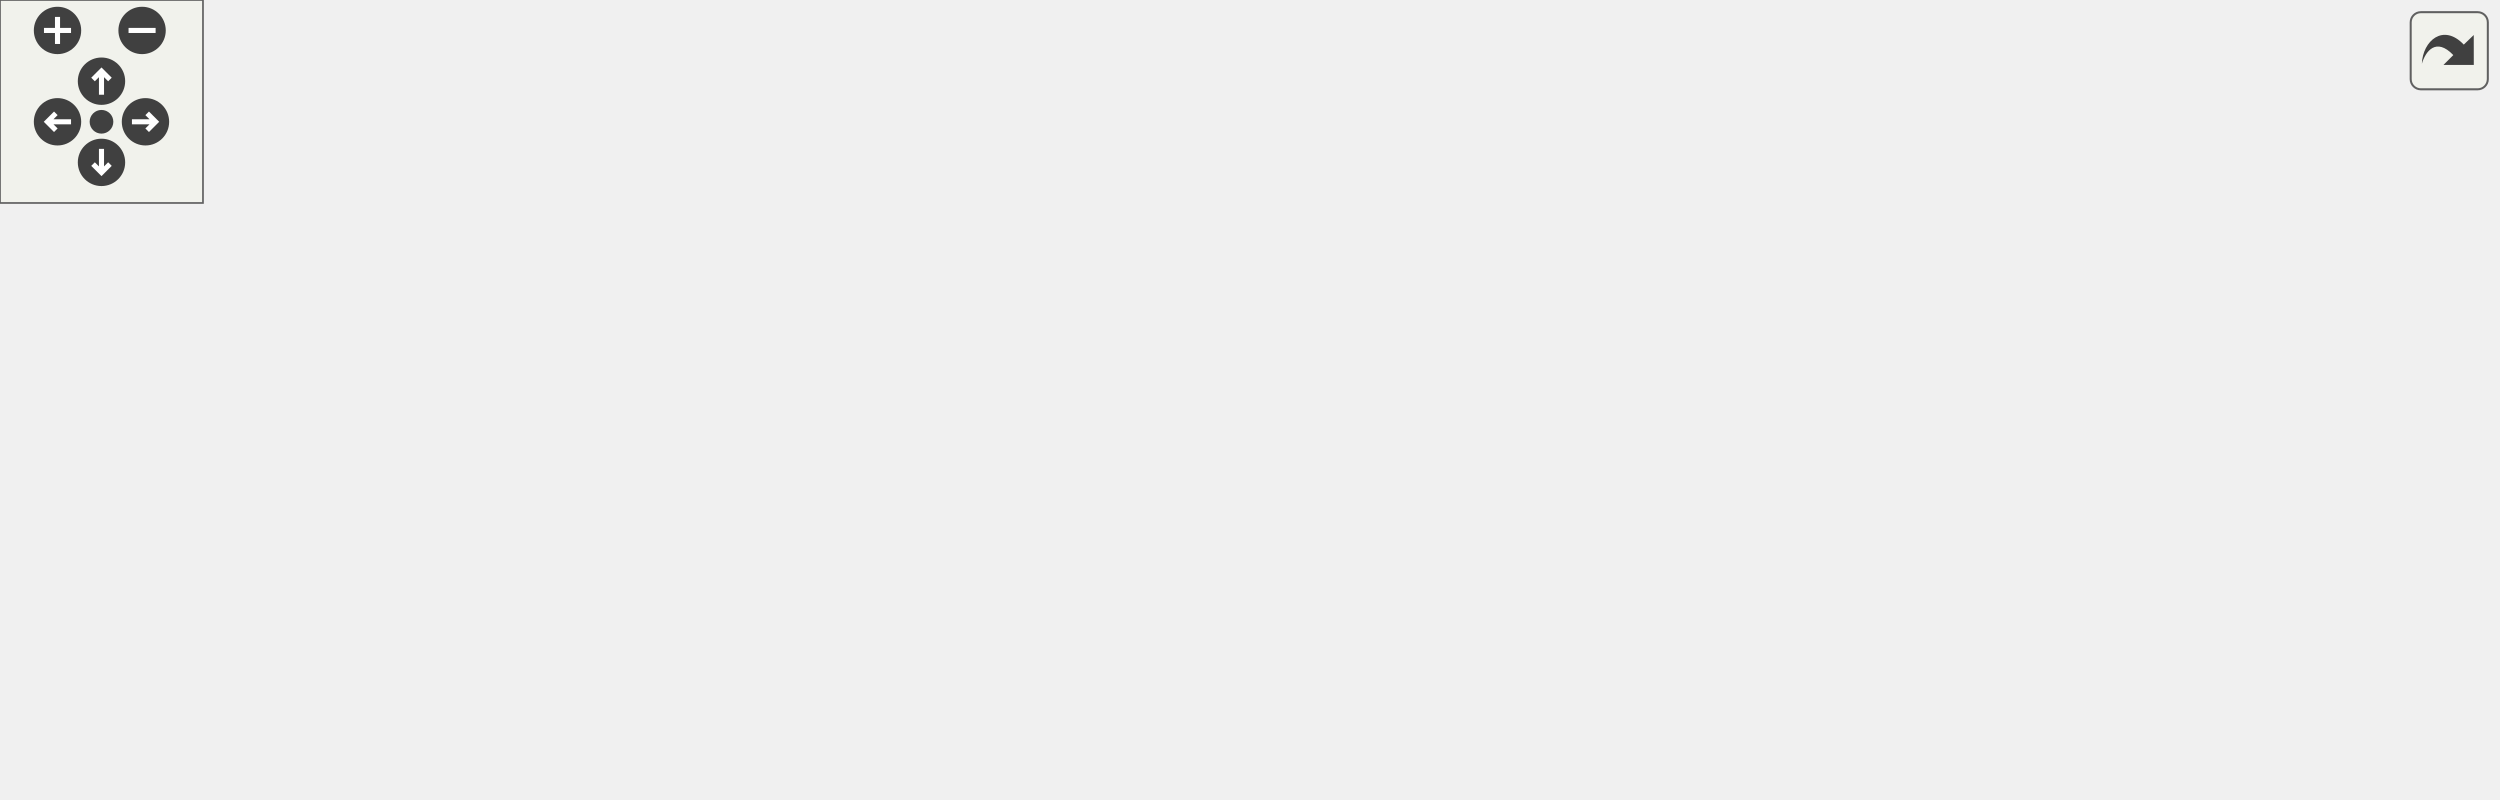
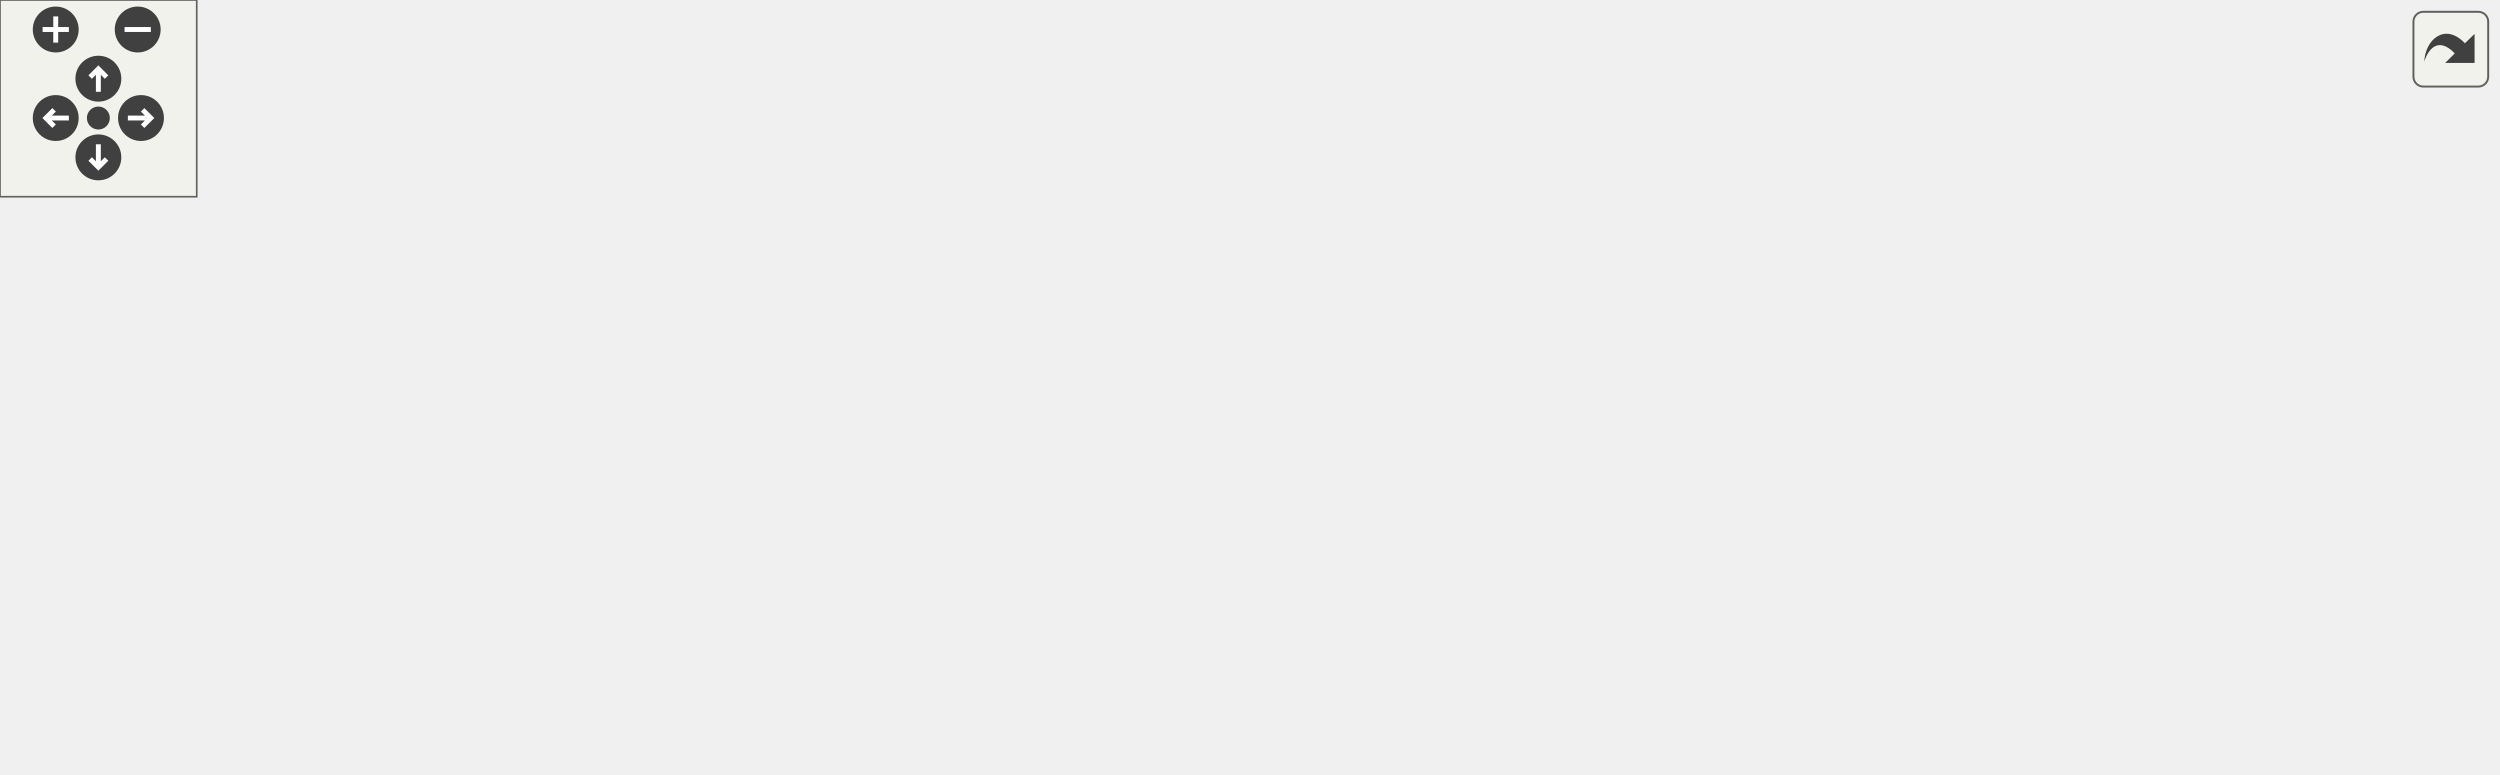
<svg xmlns="http://www.w3.org/2000/svg" xmlns:xlink="http://www.w3.org/1999/xlink" id="main" version="1.1" xml:space="preserve">
  <style type="text/css">
.edge:hover path { stroke: red; }
.edge:hover polygon { stroke: red; fill: red; }
</style>
  <defs>
    <circle id="rim" cx="0" cy="0" r="7" />
    <circle id="rim2" cx="0" cy="0" r="3.5" />
    <g id="zoomPlus">
      <use xlink:href="#rim" fill="#404040">
        <set attributeName="fill" to="#808080" begin="zoomplus.mouseover" end="zoomplus.mouseout" />
      </use>
      <path d="M-4,0h8M0,-4v8" fill="none" stroke="white" stroke-width="1.5" pointer-events="none" />
    </g>
    <g id="zoomMin">
      <use xlink:href="#rim" fill="#404040">
        <set attributeName="fill" to="#808080" begin="zoomminus.mouseover" end="zoomminus.mouseout" />
      </use>
      <path d="M-4,0h8" fill="none" stroke="white" stroke-width="1.5" pointer-events="none" />
    </g>
    <g id="dirArrow">
      <path fill="none" stroke="white" stroke-width="1.5" d="M0,-3.0v7 M-2.5,-0.5L0,-3.0L2.5,-0.5" />
    </g>
    <g id="resetDef">
      <use xlink:href="#rim2" fill="#404040">
        <set attributeName="fill" to="#808080" begin="reset.mouseover" end="reset.mouseout" />
      </use>
    </g>
  </defs>
  <svg id="graph" class="graph">
    <g id="viewport">
      <g id="node1" class="node">
        <g id="a_node1">
          <a xlink:title=" ">
-             <polygon fill="#bfbfbf" stroke="black" points="366.5,-134.5 366.5,-175.5 553.5,-175.5 553.5,-134.5 366.5,-134.5" />
-             <text text-anchor="start" x="374.5" y="-163.5" font-family="Helvetica,sans-Serif" font-size="10.00">/home/runner/work/Documentation</text>
-             <text text-anchor="start" x="374.5" y="-152.5" font-family="Helvetica,sans-Serif" font-size="10.00">/Documentation/master/kratos</text>
-             <text text-anchor="middle" x="460" y="-141.5" font-family="Helvetica,sans-Serif" font-size="10.00">/utilities/profiler.h</text>
+             <polygon fill="#bfbfbf" stroke="black" points="379.5,-134.5 379.5,-175.5 566.5,-175.5 566.5,-134.5 379.5,-134.5" />
+             <text text-anchor="start" x="387.5" y="-163.5" font-family="Helvetica,sans-Serif" font-size="10.00">/home/runner/work/Documentation</text>
+             <text text-anchor="start" x="387.5" y="-152.5" font-family="Helvetica,sans-Serif" font-size="10.00">/Documentation/master/kratos</text>
+             <text text-anchor="middle" x="473" y="-141.5" font-family="Helvetica,sans-Serif" font-size="10.00">/utilities/profiler.h</text>
          </a>
        </g>
      </g>
      <g id="node2" class="node">
        <g id="a_node2">
          <a xlink:href="../../da/da6/code__location_8h.html" target="_top" xlink:title=" ">
-             <polygon fill="none" stroke="black" points="17.5,-73 17.5,-92 154.5,-92 154.5,-73 17.5,-73" />
-             <text text-anchor="middle" x="86" y="-80" font-family="Helvetica,sans-Serif" font-size="10.00">includes/code_location.h</text>
+             <polygon fill="none" stroke="black" points="23.5,-73 23.5,-92 160.5,-92 160.5,-73 23.5,-73" />
+             <text text-anchor="middle" x="92" y="-80" font-family="Helvetica,sans-Serif" font-size="10.00">includes/code_location.h</text>
          </a>
        </g>
      </g>
      <g id="edge1" class="edge">
-         <path fill="none" stroke="midnightblue" d="M366.11,-136.3C295.13,-122.92 200.13,-105.01 141.02,-93.87" />
-         <polygon fill="midnightblue" stroke="midnightblue" points="141.6,-90.42 131.13,-92.01 140.31,-97.3 141.6,-90.42" />
+         <path fill="none" stroke="midnightblue" d="M379.17,-136.82C319.08,-125.78 239.43,-111.12 169,-98 161.92,-96.68 154.48,-95.29 147.12,-93.91" />
+         <polygon fill="midnightblue" stroke="midnightblue" points="147.66,-90.45 137.19,-92.04 146.37,-97.33 147.66,-90.45" />
      </g>
      <g id="node6" class="node">
        <g id="a_node6">
          <a xlink:title=" ">
-             <polygon fill="none" stroke="#bfbfbf" points="172.5,-73 172.5,-92 265.5,-92 265.5,-73 172.5,-73" />
-             <text text-anchor="middle" x="219" y="-80" font-family="Helvetica,sans-Serif" font-size="10.00">unordered_map</text>
+             <polygon fill="none" stroke="#bfbfbf" points="178.5,-73 178.5,-92 271.5,-92 271.5,-73 178.5,-73" />
+             <text text-anchor="middle" x="225" y="-80" font-family="Helvetica,sans-Serif" font-size="10.00">unordered_map</text>
          </a>
        </g>
      </g>
      <g id="edge5" class="edge">
-         <path fill="none" stroke="midnightblue" d="M393.19,-134.46C349.64,-121.72 294.33,-105.54 257.86,-94.87" />
-         <polygon fill="midnightblue" stroke="midnightblue" points="258.68,-91.46 248.1,-92.01 256.72,-98.18 258.68,-91.46" />
+         <path fill="none" stroke="midnightblue" d="M404.25,-134.46C359.44,-121.72 302.52,-105.54 264.99,-94.87" />
+         <polygon fill="midnightblue" stroke="midnightblue" points="265.52,-91.38 254.95,-92.01 263.61,-98.11 265.52,-91.38" />
      </g>
      <g id="node7" class="node">
        <g id="a_node7">
          <a xlink:title=" ">
-             <polygon fill="none" stroke="#bfbfbf" points="284,-73 284,-92 352,-92 352,-73 284,-73" />
-             <text text-anchor="middle" x="318" y="-80" font-family="Helvetica,sans-Serif" font-size="10.00">filesystem</text>
+             <polygon fill="none" stroke="#bfbfbf" points="290,-73 290,-92 358,-92 358,-73 290,-73" />
+             <text text-anchor="middle" x="324" y="-80" font-family="Helvetica,sans-Serif" font-size="10.00">filesystem</text>
          </a>
        </g>
      </g>
      <g id="edge6" class="edge">
-         <path fill="none" stroke="midnightblue" d="M420.45,-134.36C396.25,-122.35 365.95,-107.3 344.6,-96.7" />
-         <polygon fill="midnightblue" stroke="midnightblue" points="345.98,-93.49 335.47,-92.17 342.87,-99.76 345.98,-93.49" />
+         <path fill="none" stroke="midnightblue" d="M431.5,-134.36C405.99,-122.29 374.02,-107.17 351.6,-96.56" />
+         <polygon fill="midnightblue" stroke="midnightblue" points="352.87,-93.29 342.33,-92.17 349.87,-99.61 352.87,-93.29" />
      </g>
      <g id="node8" class="node">
        <g id="a_node8">
          <a xlink:title=" ">
-             <polygon fill="none" stroke="#bfbfbf" points="449,-6 449,-25 499,-25 499,-6 449,-6" />
-             <text text-anchor="middle" x="474" y="-13" font-family="Helvetica,sans-Serif" font-size="10.00">chrono</text>
+             <polygon fill="none" stroke="#bfbfbf" points="526,-6 526,-25 576,-25 576,-6 526,-6" />
+             <text text-anchor="middle" x="551" y="-13" font-family="Helvetica,sans-Serif" font-size="10.00">chrono</text>
          </a>
        </g>
      </g>
      <g id="edge7" class="edge">
-         <path fill="none" stroke="midnightblue" d="M553.8,-146.7C621.71,-139.23 705.24,-124.79 727,-98 786.15,-25.16 591.72,-16.61 509.22,-16.18" />
-         <polygon fill="midnightblue" stroke="midnightblue" points="509.06,-12.68 499.05,-16.17 509.05,-19.68 509.06,-12.68" />
+         <path fill="none" stroke="midnightblue" d="M440.08,-134.34C415.24,-116.96 388.1,-90.73 405,-67 429.96,-31.96 480.96,-21 515.57,-17.71" />
+         <polygon fill="midnightblue" stroke="midnightblue" points="516.04,-21.18 525.74,-16.91 515.5,-14.2 516.04,-21.18" />
      </g>
      <g id="node9" class="node">
        <g id="a_node9">
          <a xlink:title=" ">
-             <polygon fill="none" stroke="#bfbfbf" points="480,-73 480,-92 528,-92 528,-73 480,-73" />
-             <text text-anchor="middle" x="504" y="-80" font-family="Helvetica,sans-Serif" font-size="10.00">thread</text>
+             <polygon fill="none" stroke="#bfbfbf" points="414,-73 414,-92 462,-92 462,-73 414,-73" />
+             <text text-anchor="middle" x="438" y="-80" font-family="Helvetica,sans-Serif" font-size="10.00">thread</text>
          </a>
        </g>
      </g>
      <g id="edge8" class="edge">
-         <path fill="none" stroke="midnightblue" d="M472.26,-134.36C478.81,-123.86 486.8,-111.05 493.13,-100.91" />
-         <polygon fill="midnightblue" stroke="midnightblue" points="496.26,-102.51 498.59,-92.17 490.32,-98.8 496.26,-102.51" />
+         <path fill="none" stroke="midnightblue" d="M463.25,-134.36C458.09,-123.97 451.81,-111.32 446.8,-101.23" />
+         <polygon fill="midnightblue" stroke="midnightblue" points="449.89,-99.57 442.31,-92.17 443.62,-102.69 449.89,-99.57" />
      </g>
      <g id="node10" class="node">
        <g id="a_node10">
          <a xlink:title=" ">
-             <polygon fill="none" stroke="#bfbfbf" points="546,-73 546,-92 602,-92 602,-73 546,-73" />
-             <text text-anchor="middle" x="574" y="-80" font-family="Helvetica,sans-Serif" font-size="10.00">optional</text>
+             <polygon fill="none" stroke="#bfbfbf" points="480,-73 480,-92 536,-92 536,-73 480,-73" />
+             <text text-anchor="middle" x="508" y="-80" font-family="Helvetica,sans-Serif" font-size="10.00">optional</text>
          </a>
        </g>
      </g>
      <g id="edge9" class="edge">
-         <path fill="none" stroke="midnightblue" d="M491.76,-134.36C510.66,-122.67 534.2,-108.12 551.24,-97.57" />
-         <polygon fill="midnightblue" stroke="midnightblue" points="553.31,-100.41 559.97,-92.17 549.63,-94.46 553.31,-100.41" />
+         <path fill="none" stroke="midnightblue" d="M482.75,-134.36C487.91,-123.97 494.19,-111.32 499.2,-101.23" />
+         <polygon fill="midnightblue" stroke="midnightblue" points="502.38,-102.69 503.69,-92.17 496.11,-99.57 502.38,-102.69" />
      </g>
      <g id="node11" class="node">
        <g id="a_node11">
          <a xlink:title=" ">
-             <polygon fill="none" stroke="#bfbfbf" points="620,-73 620,-92 652,-92 652,-73 620,-73" />
-             <text text-anchor="middle" x="636" y="-80" font-family="Helvetica,sans-Serif" font-size="10.00">list</text>
+             <polygon fill="none" stroke="#bfbfbf" points="554,-73 554,-92 586,-92 586,-73 554,-73" />
+             <text text-anchor="middle" x="570" y="-80" font-family="Helvetica,sans-Serif" font-size="10.00">list</text>
          </a>
        </g>
      </g>
      <g id="edge10" class="edge">
-         <path fill="none" stroke="midnightblue" d="M519.76,-134.48C547.91,-124.62 581.66,-111.83 611,-98 611.7,-97.67 612.4,-97.33 613.11,-96.98" />
-         <polygon fill="midnightblue" stroke="midnightblue" points="615.08,-99.89 622.21,-92.06 611.75,-93.73 615.08,-99.89" />
+         <path fill="none" stroke="midnightblue" d="M500.02,-134.36C515.8,-122.89 535.39,-108.65 549.83,-98.16" />
+         <polygon fill="midnightblue" stroke="midnightblue" points="552.03,-100.88 558.07,-92.17 547.92,-95.22 552.03,-100.88" />
      </g>
      <g id="node12" class="node">
        <g id="a_node12">
          <a xlink:title=" ">
-             <polygon fill="none" stroke="#bfbfbf" points="670,-73 670,-92 718,-92 718,-73 670,-73" />
-             <text text-anchor="middle" x="694" y="-80" font-family="Helvetica,sans-Serif" font-size="10.00">mutex</text>
+             <polygon fill="none" stroke="#bfbfbf" points="604,-73 604,-92 652,-92 652,-73 604,-73" />
+             <text text-anchor="middle" x="628" y="-80" font-family="Helvetica,sans-Serif" font-size="10.00">mutex</text>
          </a>
        </g>
      </g>
      <g id="edge11" class="edge">
-         <path fill="none" stroke="midnightblue" d="M540.05,-134.49C577.22,-124.73 621.77,-112 661,-98 662.66,-97.41 664.36,-96.77 666.06,-96.1" />
-         <polygon fill="midnightblue" stroke="midnightblue" points="667.8,-99.17 675.69,-92.1 665.11,-92.71 667.8,-99.17" />
+         <path fill="none" stroke="midnightblue" d="M516.18,-134.36C542.83,-122.24 576.26,-107.03 599.6,-96.42" />
+         <polygon fill="midnightblue" stroke="midnightblue" points="601.28,-99.5 608.93,-92.17 598.38,-93.13 601.28,-99.5" />
      </g>
      <g id="node13" class="node">
        <g id="a_node13">
          <a xlink:href="../../d1/d70/profiler__impl_8h.html" target="_top" xlink:title=" ">
-             <polygon fill="none" stroke="black" points="370.5,-67.5 370.5,-97.5 461.5,-97.5 461.5,-67.5 370.5,-67.5" />
-             <text text-anchor="start" x="378.5" y="-85.5" font-family="Helvetica,sans-Serif" font-size="10.00">utilities/profiler</text>
-             <text text-anchor="middle" x="416" y="-74.5" font-family="Helvetica,sans-Serif" font-size="10.00">_impl.h</text>
+             <polygon fill="none" stroke="black" points="670.5,-67.5 670.5,-97.5 761.5,-97.5 761.5,-67.5 670.5,-67.5" />
+             <text text-anchor="start" x="678.5" y="-85.5" font-family="Helvetica,sans-Serif" font-size="10.00">utilities/profiler</text>
+             <text text-anchor="middle" x="716" y="-74.5" font-family="Helvetica,sans-Serif" font-size="10.00">_impl.h</text>
          </a>
        </g>
      </g>
      <g id="edge12" class="edge">
-         <path fill="none" stroke="midnightblue" d="M441.62,-134.36C435.59,-125.86 429.24,-115.85 424.24,-106.96" />
-         <polygon fill="midnightblue" stroke="midnightblue" points="427.2,-105.08 419.42,-97.89 421.02,-108.36 427.2,-105.08" />
+         <path fill="none" stroke="midnightblue" d="M534.25,-134.46C573.09,-122.9 622.88,-108.51 660.56,-97.97" />
+         <polygon fill="midnightblue" stroke="midnightblue" points="661.66,-101.3 670.35,-95.24 659.78,-94.55 661.66,-101.3" />
      </g>
      <g id="node3" class="node">
        <g id="a_node3">
          <a xlink:title=" ">
-             <polygon fill="none" stroke="#bfbfbf" points="335,-6 335,-25 379,-25 379,-6 335,-6" />
-             <text text-anchor="middle" x="357" y="-13" font-family="Helvetica,sans-Serif" font-size="10.00">string</text>
+             <polygon fill="none" stroke="#bfbfbf" points="0,-6 0,-25 44,-25 44,-6 0,-6" />
+             <text text-anchor="middle" x="22" y="-13" font-family="Helvetica,sans-Serif" font-size="10.00">string</text>
          </a>
        </g>
      </g>
      <g id="edge2" class="edge">
-         <path fill="none" stroke="midnightblue" d="M121.71,-72.94C174.82,-60.2 273.84,-36.45 324.82,-24.22" />
-         <polygon fill="midnightblue" stroke="midnightblue" points="325.74,-27.6 334.65,-21.86 324.11,-20.79 325.74,-27.6" />
+         <path fill="none" stroke="midnightblue" d="M82.56,-72.73C71.33,-62.31 52.38,-44.71 38.66,-31.97" />
+         <polygon fill="midnightblue" stroke="midnightblue" points="41,-29.37 31.29,-25.13 36.24,-34.5 41,-29.37" />
      </g>
      <g id="node4" class="node">
        <g id="a_node4">
          <a xlink:title=" ">
-             <polygon fill="none" stroke="#bfbfbf" points="0,-6 0,-25 60,-25 60,-6 0,-6" />
-             <text text-anchor="middle" x="30" y="-13" font-family="Helvetica,sans-Serif" font-size="10.00">iostream</text>
+             <polygon fill="none" stroke="#bfbfbf" points="62,-6 62,-25 122,-25 122,-6 62,-6" />
+             <text text-anchor="middle" x="92" y="-13" font-family="Helvetica,sans-Serif" font-size="10.00">iostream</text>
          </a>
        </g>
      </g>
      <g id="edge3" class="edge">
-         <path fill="none" stroke="midnightblue" d="M78.45,-72.73C69.72,-62.6 55.15,-45.69 44.26,-33.06" />
-         <polygon fill="midnightblue" stroke="midnightblue" points="46.61,-30.42 37.43,-25.13 41.31,-34.99 46.61,-30.42" />
+         <path fill="none" stroke="midnightblue" d="M92,-72.73C92,-63.18 92,-47.62 92,-35.28" />
+         <polygon fill="midnightblue" stroke="midnightblue" points="95.5,-35.13 92,-25.13 88.5,-35.13 95.5,-35.13" />
      </g>
      <g id="node5" class="node">
        <g id="a_node5">
          <a xlink:href="../../dc/d25/kratos__export__api_8h.html" target="_top" xlink:title=" ">
-             <polygon fill="none" stroke="black" points="78,-0.5 78,-30.5 206,-30.5 206,-0.5 78,-0.5" />
-             <text text-anchor="start" x="86" y="-18.5" font-family="Helvetica,sans-Serif" font-size="10.00">includes/kratos_export</text>
-             <text text-anchor="middle" x="142" y="-7.5" font-family="Helvetica,sans-Serif" font-size="10.00">_api.h</text>
+             <polygon fill="none" stroke="black" points="140,-0.5 140,-30.5 268,-30.5 268,-0.5 140,-0.5" />
+             <text text-anchor="start" x="148" y="-18.5" font-family="Helvetica,sans-Serif" font-size="10.00">includes/kratos_export</text>
+             <text text-anchor="middle" x="204" y="-7.5" font-family="Helvetica,sans-Serif" font-size="10.00">_api.h</text>
          </a>
        </g>
      </g>
      <g id="edge4" class="edge">
-         <path fill="none" stroke="midnightblue" d="M93.55,-72.73C101.12,-63.95 113.07,-50.08 123.21,-38.31" />
-         <polygon fill="midnightblue" stroke="midnightblue" points="125.99,-40.45 129.86,-30.59 120.68,-35.88 125.99,-40.45" />
+         <path fill="none" stroke="midnightblue" d="M107.1,-72.73C123.41,-63.27 149.87,-47.91 171.03,-35.64" />
+         <polygon fill="midnightblue" stroke="midnightblue" points="172.83,-38.64 179.72,-30.59 169.32,-32.58 172.83,-38.64" />
      </g>
      <g id="edge13" class="edge">
-         <path fill="none" stroke="midnightblue" d="M430.55,-97.89C436.55,-105.86 443.27,-116.05 448.88,-125.55" />
-         <polygon fill="midnightblue" stroke="midnightblue" points="445.9,-127.38 453.87,-134.36 451.99,-123.93 445.9,-127.38" />
+         <path fill="none" stroke="midnightblue" d="M672.94,-97.6C640.65,-107.34 595.54,-120.5 556.32,-131.66" />
+         <polygon fill="midnightblue" stroke="midnightblue" points="555.15,-128.36 546.48,-134.46 557.06,-135.09 555.15,-128.36" />
      </g>
      <g id="edge14" class="edge">
-         <path fill="none" stroke="midnightblue" d="M403.2,-67.4C393.91,-57.16 381.32,-43.3 371.63,-32.62" />
-         <polygon fill="midnightblue" stroke="midnightblue" points="374.2,-30.25 364.89,-25.19 369.02,-34.95 374.2,-30.25" />
-       </g>
-       <g id="edge15" class="edge">
-         <path fill="none" stroke="midnightblue" d="M428.59,-67.4C437.63,-57.26 449.85,-43.57 459.33,-32.94" />
-         <polygon fill="midnightblue" stroke="midnightblue" points="462.2,-34.99 466.24,-25.19 456.97,-30.33 462.2,-34.99" />
+         <path fill="none" stroke="midnightblue" d="M680.2,-67.4C650.99,-55.89 610.14,-39.8 582.24,-28.81" />
+         <polygon fill="midnightblue" stroke="midnightblue" points="583.18,-25.42 572.59,-25.01 580.62,-31.93 583.18,-25.42" />
      </g>
    </g>
  </svg>
  <g id="navigator" transform="translate(0 0)" fill="#404254">
    <rect fill="#f2f5e9" fill-opacity="0.5" stroke="#606060" stroke-width=".5" x="0" y="0" width="60" height="60" />
    <use id="zoomplus" xlink:href="#zoomPlus" x="17" y="9" />
    <use id="zoomminus" xlink:href="#zoomMin" x="42" y="9" />
    <use id="reset" xlink:href="#resetDef" x="30" y="36" />
    <g id="arrowUp" xlink:href="#dirArrow" transform="translate(30 24)">
      <use xlink:href="#rim" fill="#404040">
        <set attributeName="fill" to="#808080" begin="arrowUp.mouseover" end="arrowUp.mouseout" />
      </use>
      <path fill="none" stroke="white" stroke-width="1.5" d="M0,-3.0v7 M-2.5,-0.5L0,-3.0L2.5,-0.5" />
    </g>
    <g id="arrowRight" xlink:href="#dirArrow" transform="rotate(90) translate(36 -43)">
      <use xlink:href="#rim" fill="#404040">
        <set attributeName="fill" to="#808080" begin="arrowRight.mouseover" end="arrowRight.mouseout" />
      </use>
      <path fill="none" stroke="white" stroke-width="1.5" d="M0,-3.0v7 M-2.5,-0.5L0,-3.0L2.5,-0.5" />
    </g>
    <g id="arrowDown" xlink:href="#dirArrow" transform="rotate(180) translate(-30 -48)">
      <use xlink:href="#rim" fill="#404040">
        <set attributeName="fill" to="#808080" begin="arrowDown.mouseover" end="arrowDown.mouseout" />
      </use>
      <path fill="none" stroke="white" stroke-width="1.5" d="M0,-3.0v7 M-2.5,-0.5L0,-3.0L2.5,-0.5" />
    </g>
    <g id="arrowLeft" xlink:href="#dirArrow" transform="rotate(270) translate(-36 17)">
      <use xlink:href="#rim" fill="#404040">
        <set attributeName="fill" to="#808080" begin="arrowLeft.mouseover" end="arrowLeft.mouseout" />
      </use>
      <path fill="none" stroke="white" stroke-width="1.5" d="M0,-3.0v7 M-2.5,-0.5L0,-3.0L2.5,-0.5" />
    </g>
  </g>
  <svg viewBox="0 0 15 15" width="100%" height="30px" preserveAspectRatio="xMaxYMin meet">
    <g id="arrow_out" transform="scale(0.3 0.3)">
      <a xlink:href="profiler_8h__incl_org.svg" target="_base">
        <rect id="button" ry="5" rx="5" y="6" x="6" height="38" width="38" fill="#f2f5e9" fill-opacity="0.5" stroke="#606060" stroke-width="1.0" />
        <path id="arrow" d="M 11.5,31.437 C 11.94,20.098 22.043,11.323 32.159,21.979 L 37.069,17.246 C 37.069,17.246 37.088,32 37.088,32 L 22.16,31.978 C 22.16,31.978 26.998,27.14 26.998,27.14 C 18.529,18.264 13.292,25.23 11.5,31.437 z" style="fill:#404040;" />
      </a>
    </g>
  </svg>
</svg>
